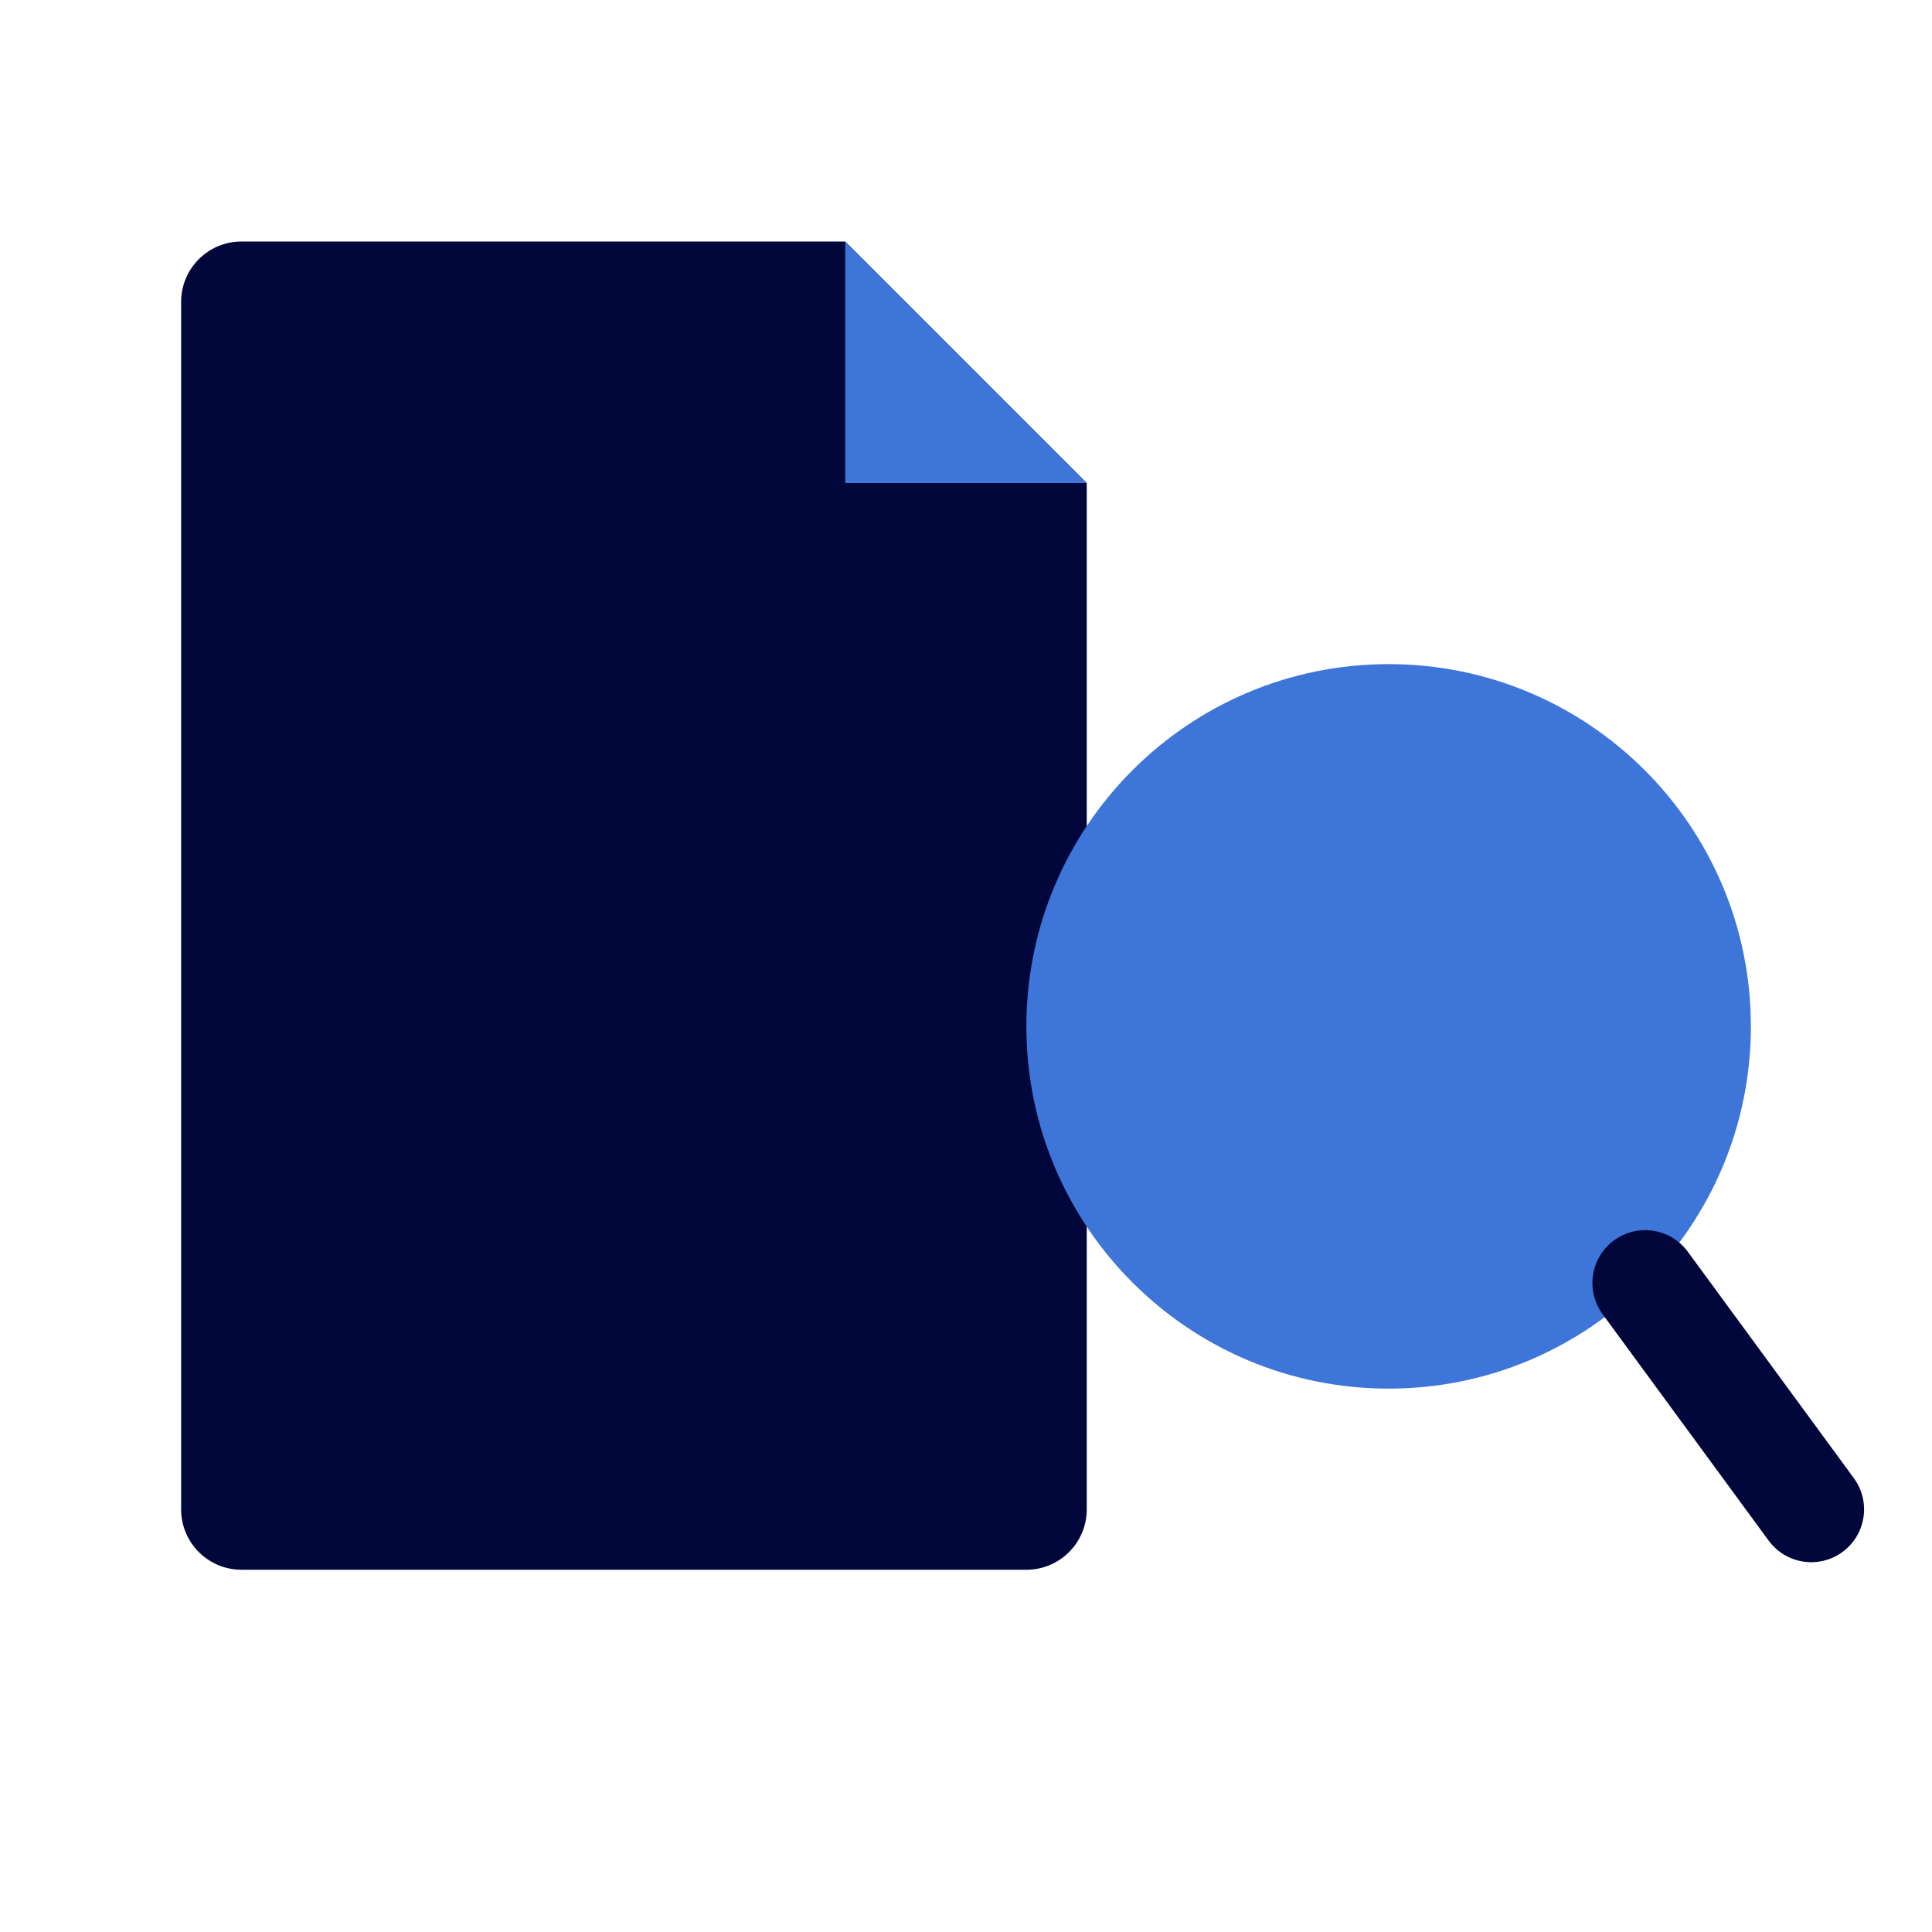
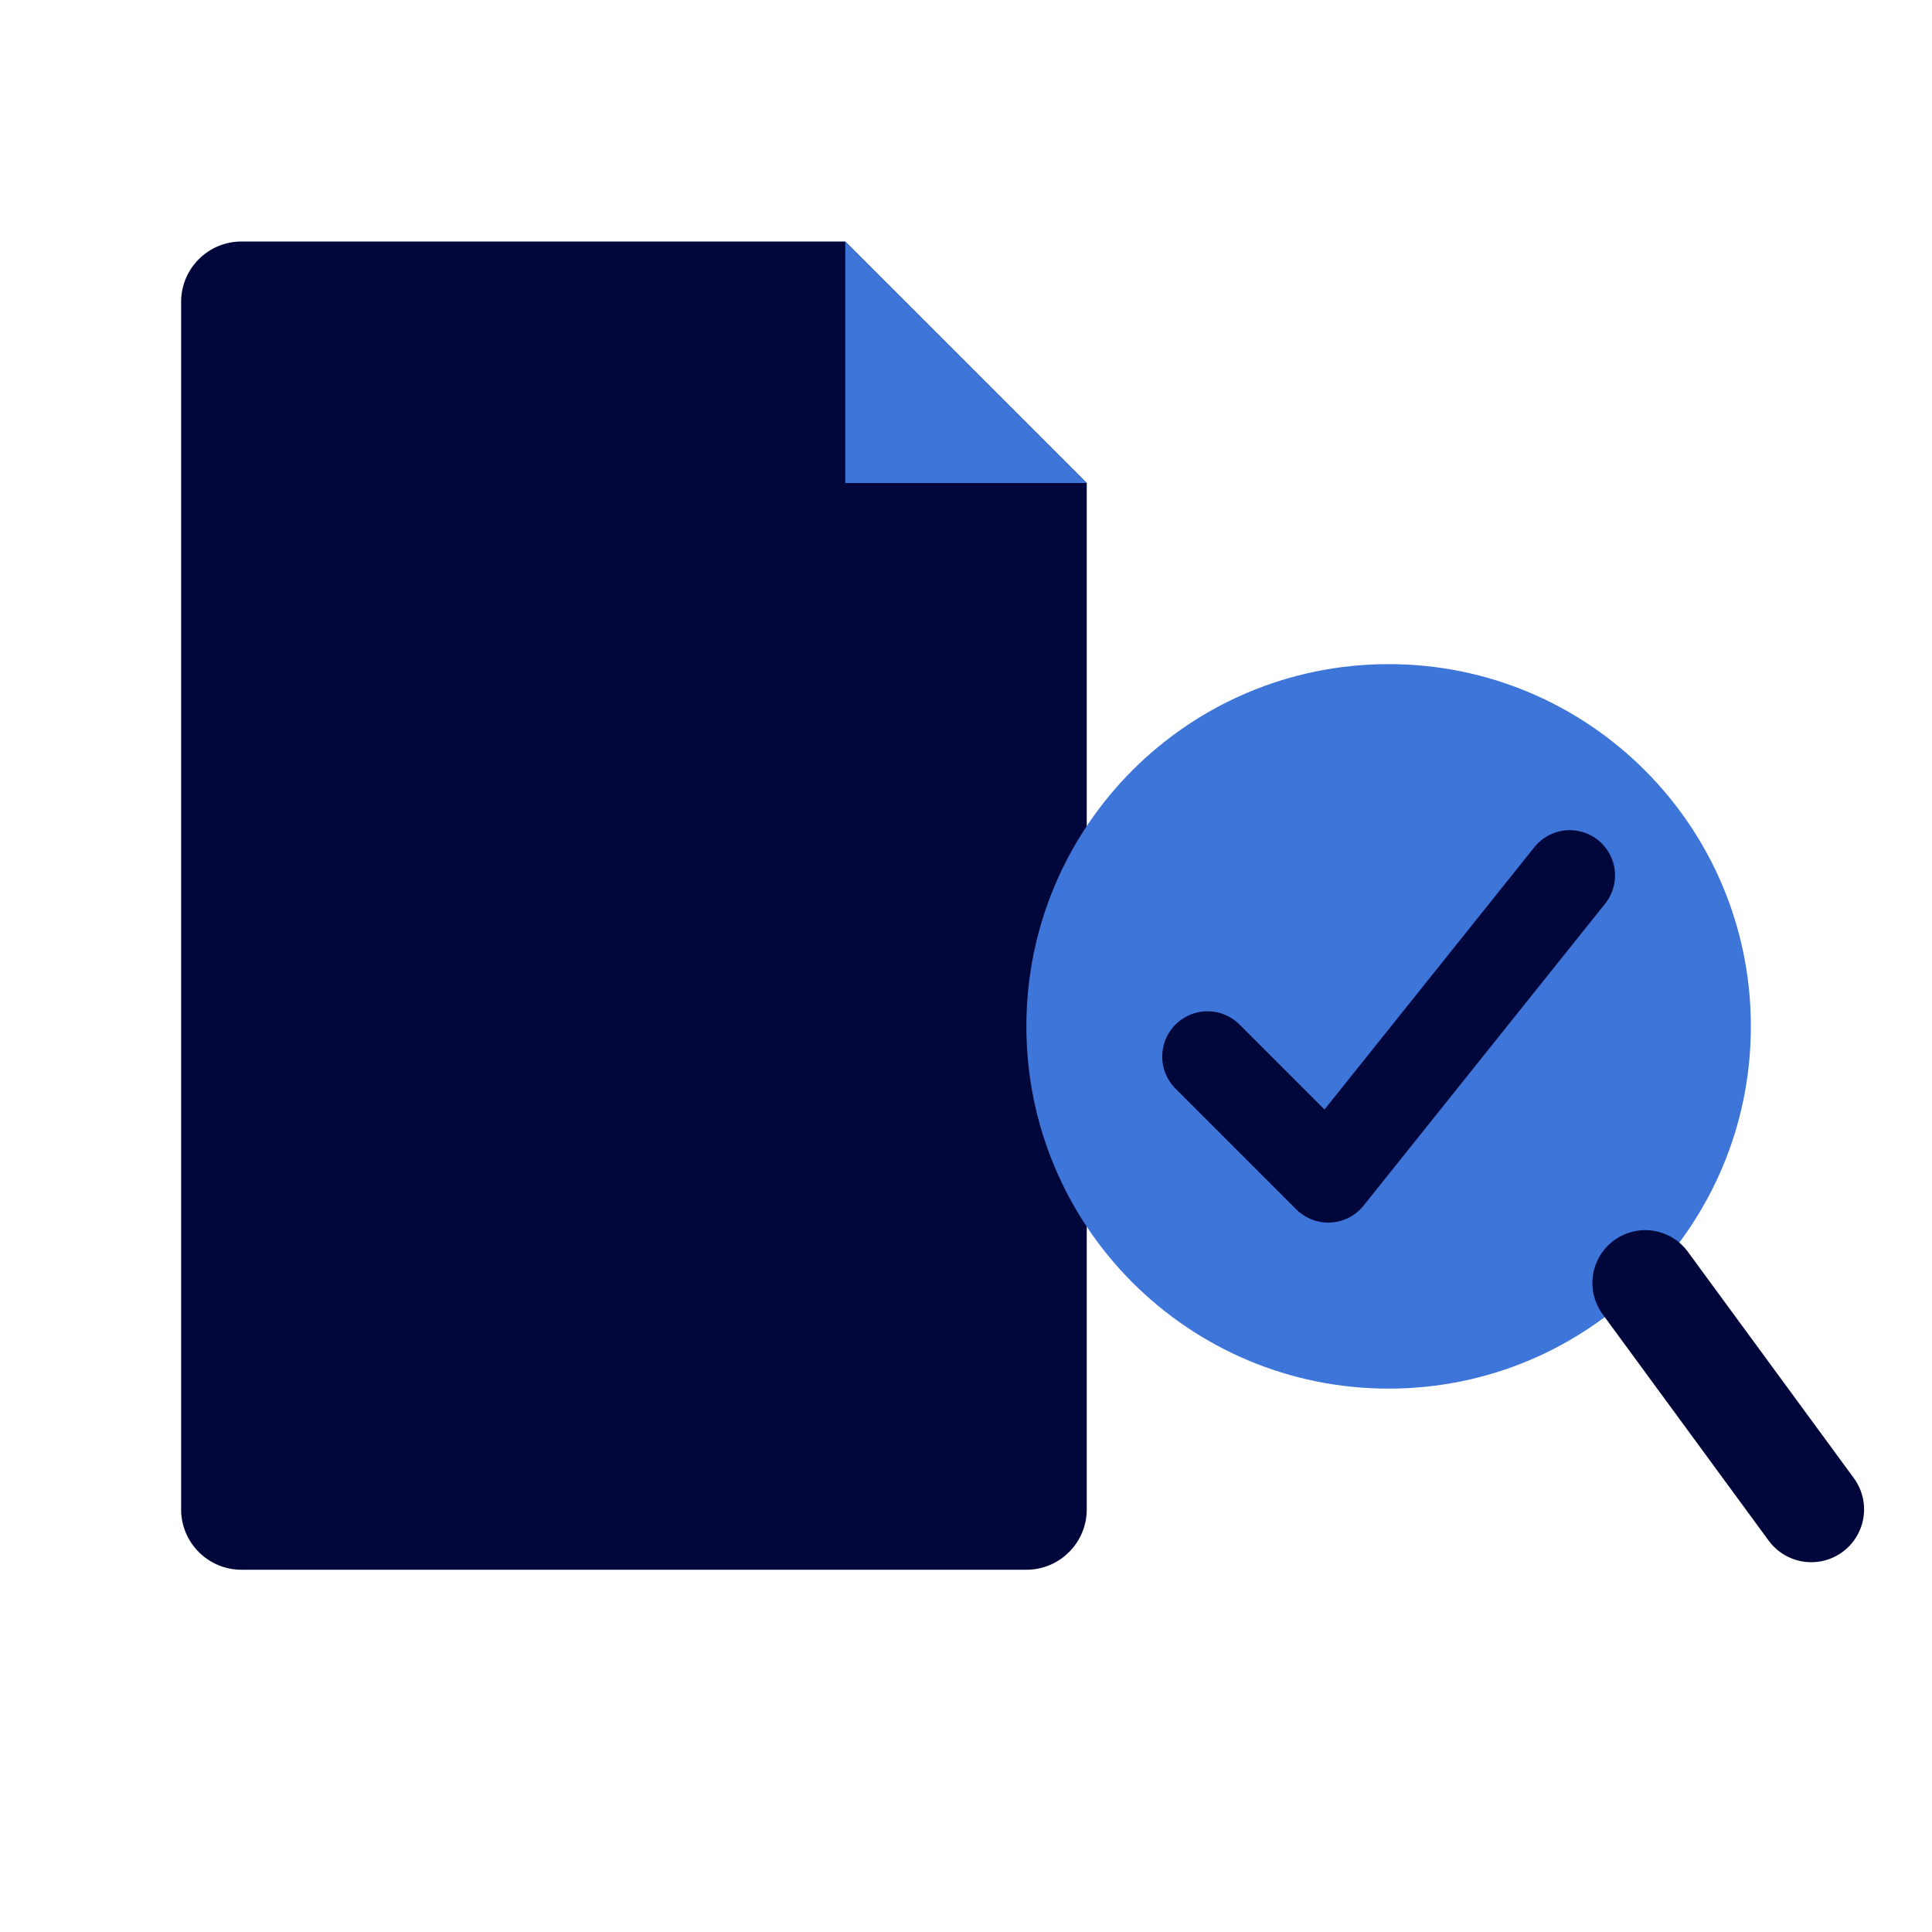
<svg xmlns="http://www.w3.org/2000/svg" width="64" height="64" viewBox="0 0 64 64" fill="none">
  <path d="M8 8h20l8 8v34a2 2 0 0 1-2 2H8a2 2 0 0 1-2-2V10a2 2 0 0 1 2-2z" fill="#02073B" />
  <path d="M28 8v8h8" fill="#3E75D9" />
-   <line x1="12" y1="24" x2="28" y2="24" fill="none" opacity="0.7" />
-   <line x1="12" y1="30" x2="24" y2="30" fill="none" opacity="0.7" />
-   <line x1="12" y1="36" x2="20" y2="36" fill="none" opacity="0.7" />
+   <line x1="12" y1="24" x2="28" y2="24" fill="none" opacity="0.7" stroke="#02073B" stroke-width="3" stroke-linecap="round" stroke-linejoin="round" />
+   <line x1="12" y1="30" x2="24" y2="30" fill="none" opacity="0.7" stroke="#02073B" stroke-width="3" stroke-linecap="round" stroke-linejoin="round" />
+   <line x1="12" y1="36" x2="20" y2="36" fill="none" opacity="0.7" stroke="#02073B" stroke-width="3" stroke-linecap="round" stroke-linejoin="round" />
  <circle cx="46" cy="34" r="12" fill="#3E75D9" />
  <line x1="54.5" y1="42.5" x2="60" y2="50" fill="none" stroke="#02073B" stroke-width="3.5" stroke-linecap="round" stroke-linejoin="round" />
-   <polyline points="40,35 44,39 52,29" fill="none" />
+   <polyline points="40,35 44,39 52,29" fill="none" stroke="#02073B" stroke-width="3" stroke-linecap="round" stroke-linejoin="round" />
</svg>
